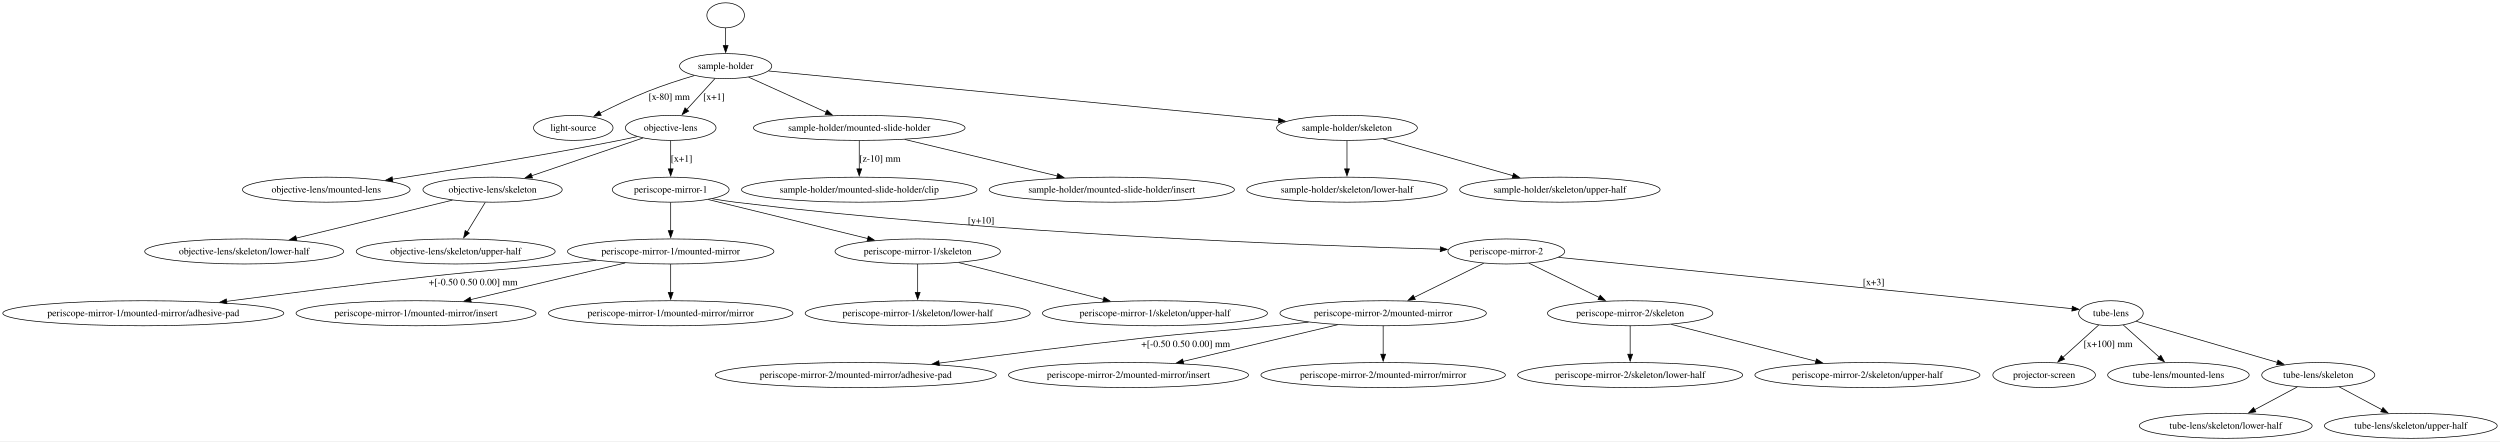
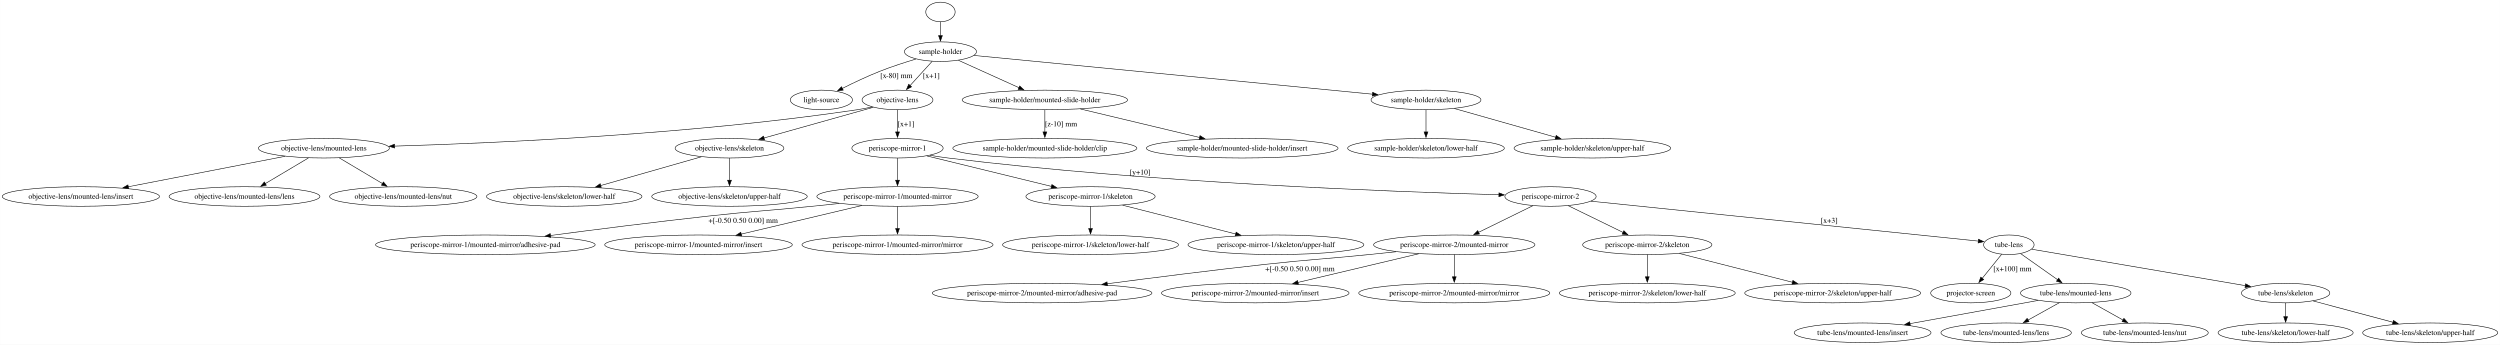
- <svg xmlns="http://www.w3.org/2000/svg" width="3593pt" height="634pt" viewBox="0.00 0.00 3593.16 634.00">
+ <svg xmlns="http://www.w3.org/2000/svg" width="4598pt" height="634pt" viewBox="0.00 0.00 4597.79 634.00">
  <g id="graph0" class="graph" transform="scale(1 1) rotate(0) translate(4 630)">
-     <polygon fill="white" stroke="none" points="-4,4 -4,-630 3589.16,-630 3589.16,4 -4,4" />
+     <polygon fill="white" stroke="none" points="-4,4 -4,-630 4593.79,-630 4593.79,4 -4,4" />
    <g id="node1" class="node">
-       <ellipse fill="none" stroke="black" cx="1038.96" cy="-608" rx="27" ry="18" />
+       <ellipse fill="none" stroke="black" cx="1725.59" cy="-608" rx="27" ry="18" />
+     </g>
+     <g id="node28" class="node">
+       <ellipse fill="none" stroke="black" cx="1725.59" cy="-535" rx="66.28" ry="18" />
+       <text text-anchor="middle" x="1725.59" y="-530.8" font-family="Times,serif" font-size="14.00">sample-holder</text>
+     </g>
+     <g id="edge1" class="edge">
+       <path fill="none" stroke="black" d="M1725.59,-589.81C1725.59,-582.23 1725.59,-573.1 1725.59,-564.54" />
+       <polygon fill="black" stroke="black" points="1729.09,-564.54 1725.59,-554.54 1722.09,-564.54 1729.09,-564.54" />
+     </g>
+     <g id="node2" class="node">
+       <ellipse fill="none" stroke="black" cx="1506.59" cy="-446.2" rx="57.16" ry="18" />
+       <text text-anchor="middle" x="1506.59" y="-442" font-family="Times,serif" font-size="14.00">light-source</text>
+     </g>
+     <g id="node3" class="node">
+       <ellipse fill="none" stroke="black" cx="1646.59" cy="-446.2" rx="65.2" ry="18" />
+       <text text-anchor="middle" x="1646.59" y="-442" font-family="Times,serif" font-size="14.00">objective-lens</text>
+     </g>
+     <g id="node4" class="node">
+       <ellipse fill="none" stroke="black" cx="591.59" cy="-357.4" rx="120.45" ry="18" />
+       <text text-anchor="middle" x="591.59" y="-353.2" font-family="Times,serif" font-size="14.00">objective-lens/mounted-lens</text>
+     </g>
+     <g id="edge2" class="edge">
+       <path fill="none" stroke="black" d="M1599.82,-433.31C1590.83,-431.35 1581.45,-429.53 1572.59,-428.2 1269.75,-382.92 909.79,-366.83 721.35,-361.25" />
+       <polygon fill="black" stroke="black" points="721.63,-357.75 711.53,-360.96 721.43,-364.75 721.63,-357.75" />
+     </g>
+     <g id="node8" class="node">
+       <ellipse fill="none" stroke="black" cx="1337.59" cy="-357.4" rx="100.07" ry="18" />
+       <text text-anchor="middle" x="1337.59" y="-353.2" font-family="Times,serif" font-size="14.00">objective-lens/skeleton</text>
+     </g>
+     <g id="edge3" class="edge">
+       <path fill="none" stroke="black" d="M1601.99,-432.67C1549.12,-417.82 1460.66,-392.97 1400.77,-376.15" />
+       <polygon fill="black" stroke="black" points="1401.96,-372.85 1391.39,-373.51 1400.07,-379.59 1401.96,-372.85" />
+     </g>
+     <g id="node11" class="node">
+       <ellipse fill="none" stroke="black" cx="1646.59" cy="-357.4" rx="83.97" ry="18" />
+       <text text-anchor="middle" x="1646.59" y="-353.2" font-family="Times,serif" font-size="14.00">periscope-mirror-1</text>
+     </g>
+     <g id="edge4" class="edge">
+       <path fill="none" stroke="black" d="M1646.59,-428.05C1646.59,-416.36 1646.59,-400.59 1646.59,-387.02" />
+       <polygon fill="black" stroke="black" points="1650.09,-387.32 1646.59,-377.32 1643.09,-387.32 1650.09,-387.32" />
+       <text text-anchor="middle" x="1662.2" y="-397.6" font-family="Times,serif" font-size="14.00">[x+1]</text>
+     </g>
+     <g id="node5" class="node">
+       <ellipse fill="none" stroke="black" cx="144.59" cy="-268.6" rx="144.59" ry="18" />
+       <text text-anchor="middle" x="144.59" y="-264.4" font-family="Times,serif" font-size="14.00">objective-lens/mounted-lens/insert</text>
+     </g>
+     <g id="edge5" class="edge">
+       <path fill="none" stroke="black" d="M520.27,-342.55C441.83,-327.32 315.78,-302.84 231.59,-286.5" />
+       <polygon fill="black" stroke="black" points="232.49,-283.1 222,-284.63 231.15,-289.97 232.49,-283.1" />
+     </g>
+     <g id="node6" class="node">
+       <ellipse fill="none" stroke="black" cx="445.59" cy="-268.6" rx="138.69" ry="18" />
+       <text text-anchor="middle" x="445.59" y="-264.4" font-family="Times,serif" font-size="14.00">objective-lens/mounted-lens/lens</text>
+     </g>
+     <g id="edge6" class="edge">
+       <path fill="none" stroke="black" d="M563.09,-339.46C540.48,-326.02 508.66,-307.1 483.83,-292.34" />
+       <polygon fill="black" stroke="black" points="485.7,-289.37 475.31,-287.27 482.12,-295.39 485.7,-289.37" />
+     </g>
+     <g id="node7" class="node">
+       <ellipse fill="none" stroke="black" cx="737.59" cy="-268.6" rx="135.47" ry="18" />
+       <text text-anchor="middle" x="737.59" y="-264.4" font-family="Times,serif" font-size="14.00">objective-lens/mounted-lens/nut</text>
+     </g>
+     <g id="edge7" class="edge">
+       <path fill="none" stroke="black" d="M620.08,-339.46C642.7,-326.02 674.52,-307.1 699.34,-292.34" />
+       <polygon fill="black" stroke="black" points="701.06,-295.39 707.86,-287.27 697.48,-289.37 701.06,-295.39" />
+     </g>
+     <g id="node9" class="node">
+       <ellipse fill="none" stroke="black" cx="1033.59" cy="-268.6" rx="142.97" ry="18" />
+       <text text-anchor="middle" x="1033.59" y="-264.4" font-family="Times,serif" font-size="14.00">objective-lens/skeleton/lower-half</text>
+     </g>
+     <g id="edge8" class="edge">
+       <path fill="none" stroke="black" d="M1285.67,-341.58C1234.56,-326.98 1156.27,-304.63 1100.51,-288.71" />
+       <polygon fill="black" stroke="black" points="1101.7,-285.41 1091.13,-286.03 1099.78,-292.14 1101.7,-285.41" />
+     </g>
+     <g id="node10" class="node">
+       <ellipse fill="none" stroke="black" cx="1337.59" cy="-268.6" rx="142.97" ry="18" />
+       <text text-anchor="middle" x="1337.59" y="-264.4" font-family="Times,serif" font-size="14.00">objective-lens/skeleton/upper-half</text>
+     </g>
+     <g id="edge9" class="edge">
+       <path fill="none" stroke="black" d="M1337.59,-339.25C1337.59,-327.56 1337.59,-311.79 1337.59,-298.22" />
+       <polygon fill="black" stroke="black" points="1341.09,-298.52 1337.59,-288.52 1334.09,-298.52 1341.09,-298.52" />
+     </g>
+     <g id="node12" class="node">
+       <ellipse fill="none" stroke="black" cx="1646.59" cy="-268.6" rx="148.33" ry="18" />
+       <text text-anchor="middle" x="1646.59" y="-264.4" font-family="Times,serif" font-size="14.00">periscope-mirror-1/mounted-mirror</text>
+     </g>
+     <g id="edge10" class="edge">
+       <path fill="none" stroke="black" d="M1646.59,-339.25C1646.59,-327.56 1646.59,-311.79 1646.59,-298.22" />
+       <polygon fill="black" stroke="black" points="1650.09,-298.52 1646.59,-288.52 1643.09,-298.52 1650.09,-298.52" />
+     </g>
+     <g id="node16" class="node">
+       <ellipse fill="none" stroke="black" cx="2001.59" cy="-268.6" rx="118.83" ry="18" />
+       <text text-anchor="middle" x="2001.59" y="-264.4" font-family="Times,serif" font-size="14.00">periscope-mirror-1/skeleton</text>
+     </g>
+     <g id="edge11" class="edge">
+       <path fill="none" stroke="black" d="M1700.5,-343.22C1761.78,-328.23 1862.07,-303.71 1929.89,-287.13" />
+       <polygon fill="black" stroke="black" points="1930.55,-290.57 1939.44,-284.8 1928.89,-283.77 1930.55,-290.57" />
+     </g>
+     <g id="node19" class="node">
+       <ellipse fill="none" stroke="black" cx="2847.59" cy="-268.6" rx="83.97" ry="18" />
+       <text text-anchor="middle" x="2847.59" y="-264.4" font-family="Times,serif" font-size="14.00">periscope-mirror-2</text>
+     </g>
+     <g id="edge12" class="edge">
+       <path fill="none" stroke="black" d="M1706.46,-344.38C1717.45,-342.48 1728.84,-340.72 1739.59,-339.4 2112.91,-293.68 2560.89,-277.11 2752.79,-271.81" />
+       <polygon fill="black" stroke="black" points="2752.82,-275.31 2762.72,-271.54 2752.63,-268.31 2752.82,-275.31" />
+       <text text-anchor="middle" x="2092.64" y="-308.8" font-family="Times,serif" font-size="14.00">[y+10]</text>
+     </g>
+     <g id="node13" class="node">
+       <ellipse fill="none" stroke="black" cx="888.59" cy="-179.8" rx="201.96" ry="18" />
+       <text text-anchor="middle" x="888.59" y="-175.6" font-family="Times,serif" font-size="14.00">periscope-mirror-1/mounted-mirror/adhesive-pad</text>
+     </g>
+     <g id="edge13" class="edge">
+       <path fill="none" stroke="black" d="M1539.35,-255.79C1522.7,-254.01 1505.68,-252.23 1489.59,-250.6 1404.91,-242.02 1383.53,-241.93 1298.93,-232.6 1200.94,-221.79 1090.03,-207.68 1008.25,-196.91" />
+       <polygon fill="black" stroke="black" points="1008.78,-193.45 998.4,-195.61 1007.86,-200.39 1008.78,-193.45" />
+       <text text-anchor="middle" x="1362.76" y="-220" font-family="Times,serif" font-size="14.00">+[-0.50 0.50 0.00] mm</text>
+     </g>
+     <g id="node14" class="node">
+       <ellipse fill="none" stroke="black" cx="1280.59" cy="-179.8" rx="172.47" ry="18" />
+       <text text-anchor="middle" x="1280.59" y="-175.6" font-family="Times,serif" font-size="14.00">periscope-mirror-1/mounted-mirror/insert</text>
+     </g>
+     <g id="edge14" class="edge">
+       <path fill="none" stroke="black" d="M1581.15,-252.08C1518.83,-237.3 1424.95,-215.04 1358.72,-199.33" />
+       <polygon fill="black" stroke="black" points="1359.94,-196.02 1349.4,-197.12 1358.33,-202.83 1359.94,-196.02" />
+     </g>
+     <g id="node15" class="node">
+       <ellipse fill="none" stroke="black" cx="1646.59" cy="-179.8" rx="175.69" ry="18" />
+       <text text-anchor="middle" x="1646.59" y="-175.6" font-family="Times,serif" font-size="14.00">periscope-mirror-1/mounted-mirror/mirror</text>
+     </g>
+     <g id="edge15" class="edge">
+       <path fill="none" stroke="black" d="M1646.59,-250.45C1646.59,-238.76 1646.59,-222.99 1646.59,-209.42" />
+       <polygon fill="black" stroke="black" points="1650.09,-209.72 1646.59,-199.72 1643.09,-209.72 1650.09,-209.72" />
+     </g>
+     <g id="node17" class="node">
+       <ellipse fill="none" stroke="black" cx="2001.59" cy="-179.8" rx="161.73" ry="18" />
+       <text text-anchor="middle" x="2001.59" y="-175.6" font-family="Times,serif" font-size="14.00">periscope-mirror-1/skeleton/lower-half</text>
+     </g>
+     <g id="edge16" class="edge">
+       <path fill="none" stroke="black" d="M2001.59,-250.45C2001.59,-238.76 2001.59,-222.99 2001.59,-209.42" />
+       <polygon fill="black" stroke="black" points="2005.09,-209.72 2001.59,-199.72 1998.09,-209.72 2005.09,-209.72" />
+     </g>
+     <g id="node18" class="node">
+       <ellipse fill="none" stroke="black" cx="2342.59" cy="-179.8" rx="161.73" ry="18" />
+       <text text-anchor="middle" x="2342.59" y="-175.6" font-family="Times,serif" font-size="14.00">periscope-mirror-1/skeleton/upper-half</text>
+     </g>
+     <g id="edge17" class="edge">
+       <path fill="none" stroke="black" d="M2060.6,-252.58C2118.32,-237.89 2206.41,-215.46 2268.75,-199.6" />
+       <polygon fill="black" stroke="black" points="2269.39,-203.04 2278.22,-197.19 2267.66,-196.26 2269.39,-203.04" />
+     </g>
+     <g id="node20" class="node">
+       <ellipse fill="none" stroke="black" cx="2670.59" cy="-179.8" rx="148.33" ry="18" />
+       <text text-anchor="middle" x="2670.59" y="-175.6" font-family="Times,serif" font-size="14.00">periscope-mirror-2/mounted-mirror</text>
+     </g>
+     <g id="edge18" class="edge">
+       <path fill="none" stroke="black" d="M2815.12,-251.68C2787.06,-237.92 2746.22,-217.89 2715.11,-202.63" />
+       <polygon fill="black" stroke="black" points="2716.84,-199.58 2706.32,-198.32 2713.76,-205.87 2716.84,-199.58" />
+     </g>
+     <g id="node24" class="node">
+       <ellipse fill="none" stroke="black" cx="3025.59" cy="-179.8" rx="118.83" ry="18" />
+       <text text-anchor="middle" x="3025.59" y="-175.6" font-family="Times,serif" font-size="14.00">periscope-mirror-2/skeleton</text>
+     </g>
+     <g id="edge19" class="edge">
+       <path fill="none" stroke="black" d="M2880.24,-251.68C2908.55,-237.87 2949.79,-217.76 2981.12,-202.49" />
+       <polygon fill="black" stroke="black" points="2982.51,-205.7 2989.97,-198.17 2979.44,-199.41 2982.51,-205.7" />
+     </g>
+     <g id="node35" class="node">
+       <ellipse fill="none" stroke="black" cx="3690.59" cy="-179.8" rx="46.43" ry="18" />
+       <text text-anchor="middle" x="3690.59" y="-175.6" font-family="Times,serif" font-size="14.00">tube-lens</text>
+     </g>
+     <g id="edge20" class="edge">
+       <path fill="none" stroke="black" d="M2922.03,-259.94C3088.33,-242.81 3486.96,-201.77 3634.46,-186.58" />
+       <polygon fill="black" stroke="black" points="3634.79,-190.06 3644.38,-185.56 3634.07,-183.1 3634.79,-190.06" />
+       <text text-anchor="middle" x="3360.2" y="-220" font-family="Times,serif" font-size="14.00">[x+3]</text>
+     </g>
+     <g id="node21" class="node">
+       <ellipse fill="none" stroke="black" cx="1912.59" cy="-91" rx="201.96" ry="18" />
+       <text text-anchor="middle" x="1912.59" y="-86.8" font-family="Times,serif" font-size="14.00">periscope-mirror-2/mounted-mirror/adhesive-pad</text>
+     </g>
+     <g id="edge21" class="edge">
+       <path fill="none" stroke="black" d="M2563.35,-166.99C2546.7,-165.21 2529.68,-163.43 2513.59,-161.8 2428.91,-153.22 2407.53,-153.13 2322.93,-143.8 2224.94,-132.99 2114.03,-118.88 2032.25,-108.11" />
+       <polygon fill="black" stroke="black" points="2032.78,-104.65 2022.4,-106.81 2031.86,-111.59 2032.78,-104.65" />
+       <text text-anchor="middle" x="2386.76" y="-131.2" font-family="Times,serif" font-size="14.00">+[-0.50 0.50 0.00] mm</text>
+     </g>
+     <g id="node22" class="node">
+       <ellipse fill="none" stroke="black" cx="2304.59" cy="-91" rx="172.47" ry="18" />
+       <text text-anchor="middle" x="2304.59" y="-86.8" font-family="Times,serif" font-size="14.00">periscope-mirror-2/mounted-mirror/insert</text>
+     </g>
+     <g id="edge22" class="edge">
+       <path fill="none" stroke="black" d="M2605.15,-163.28C2542.83,-148.5 2448.95,-126.24 2382.72,-110.53" />
+       <polygon fill="black" stroke="black" points="2383.94,-107.22 2373.4,-108.32 2382.33,-114.03 2383.94,-107.22" />
+     </g>
+     <g id="node23" class="node">
+       <ellipse fill="none" stroke="black" cx="2670.59" cy="-91" rx="175.69" ry="18" />
+       <text text-anchor="middle" x="2670.59" y="-86.8" font-family="Times,serif" font-size="14.00">periscope-mirror-2/mounted-mirror/mirror</text>
+     </g>
+     <g id="edge23" class="edge">
+       <path fill="none" stroke="black" d="M2670.59,-161.65C2670.59,-149.96 2670.59,-134.19 2670.59,-120.62" />
+       <polygon fill="black" stroke="black" points="2674.09,-120.92 2670.59,-110.92 2667.09,-120.92 2674.09,-120.92" />
    </g>
    <g id="node25" class="node">
-       <ellipse fill="none" stroke="black" cx="1038.96" cy="-535" rx="66.28" ry="18" />
-       <text text-anchor="middle" x="1038.96" y="-530.8" font-family="Times,serif" font-size="14.00">sample-holder</text>
-     </g>
-     <g id="edge1" class="edge">
-       <path fill="none" stroke="black" d="M1038.96,-589.81C1038.96,-582.23 1038.96,-573.1 1038.96,-564.54" />
-       <polygon fill="black" stroke="black" points="1042.46,-564.54 1038.96,-554.54 1035.46,-564.54 1042.46,-564.54" />
-     </g>
-     <g id="node2" class="node">
-       <ellipse fill="none" stroke="black" cx="819.96" cy="-446.2" rx="57.16" ry="18" />
-       <text text-anchor="middle" x="819.96" y="-442" font-family="Times,serif" font-size="14.00">light-source</text>
-     </g>
-     <g id="node3" class="node">
-       <ellipse fill="none" stroke="black" cx="959.96" cy="-446.2" rx="65.2" ry="18" />
-       <text text-anchor="middle" x="959.96" y="-442" font-family="Times,serif" font-size="14.00">objective-lens</text>
-     </g>
-     <g id="node4" class="node">
-       <ellipse fill="none" stroke="black" cx="464.96" cy="-357.4" rx="120.45" ry="18" />
-       <text text-anchor="middle" x="464.96" y="-353.2" font-family="Times,serif" font-size="14.00">objective-lens/mounted-lens</text>
-     </g>
-     <g id="edge2" class="edge">
-       <path fill="none" stroke="black" d="M911.89,-433.7C903.27,-431.77 894.36,-429.86 885.96,-428.2 774.49,-406.18 645.48,-385.49 559.96,-372.44" />
-       <polygon fill="black" stroke="black" points="560.62,-369 550.2,-370.96 559.56,-375.92 560.62,-369" />
-     </g>
-     <g id="node5" class="node">
-       <ellipse fill="none" stroke="black" cx="703.96" cy="-357.4" rx="100.07" ry="18" />
-       <text text-anchor="middle" x="703.96" y="-353.2" font-family="Times,serif" font-size="14.00">objective-lens/skeleton</text>
-     </g>
-     <g id="edge3" class="edge">
-       <path fill="none" stroke="black" d="M919.96,-431.64C876.95,-417.05 808.24,-393.76 759.89,-377.36" />
-       <polygon fill="black" stroke="black" points="761.31,-374.15 750.72,-374.25 759.06,-380.78 761.31,-374.15" />
-     </g>
-     <g id="node8" class="node">
-       <ellipse fill="none" stroke="black" cx="959.96" cy="-357.4" rx="83.97" ry="18" />
-       <text text-anchor="middle" x="959.96" y="-353.2" font-family="Times,serif" font-size="14.00">periscope-mirror-1</text>
-     </g>
-     <g id="edge4" class="edge">
-       <path fill="none" stroke="black" d="M959.96,-428.05C959.96,-416.36 959.96,-400.59 959.96,-387.02" />
-       <polygon fill="black" stroke="black" points="963.46,-387.32 959.96,-377.32 956.46,-387.32 963.46,-387.32" />
-       <text text-anchor="middle" x="975.57" y="-397.6" font-family="Times,serif" font-size="14.00">[x+1]</text>
-     </g>
-     <g id="node6" class="node">
-       <ellipse fill="none" stroke="black" cx="346.96" cy="-268.6" rx="142.97" ry="18" />
-       <text text-anchor="middle" x="346.96" y="-264.4" font-family="Times,serif" font-size="14.00">objective-lens/skeleton/lower-half</text>
-     </g>
-     <g id="edge5" class="edge">
-       <path fill="none" stroke="black" d="M646.2,-342.36C585.08,-327.5 488.38,-303.99 421.53,-287.73" />
-       <polygon fill="black" stroke="black" points="422.67,-284.41 412.13,-285.44 421.02,-291.21 422.67,-284.41" />
-     </g>
-     <g id="node7" class="node">
-       <ellipse fill="none" stroke="black" cx="650.96" cy="-268.6" rx="142.97" ry="18" />
-       <text text-anchor="middle" x="650.96" y="-264.4" font-family="Times,serif" font-size="14.00">objective-lens/skeleton/upper-half</text>
-     </g>
-     <g id="edge6" class="edge">
-       <path fill="none" stroke="black" d="M693.49,-339.25C686.06,-327.09 675.94,-310.51 667.44,-296.58" />
-       <polygon fill="black" stroke="black" points="670.58,-295.01 662.38,-288.3 664.6,-298.66 670.58,-295.01" />
-     </g>
-     <g id="node9" class="node">
-       <ellipse fill="none" stroke="black" cx="959.96" cy="-268.6" rx="148.33" ry="18" />
-       <text text-anchor="middle" x="959.96" y="-264.4" font-family="Times,serif" font-size="14.00">periscope-mirror-1/mounted-mirror</text>
-     </g>
-     <g id="edge7" class="edge">
-       <path fill="none" stroke="black" d="M959.96,-339.25C959.96,-327.56 959.96,-311.79 959.96,-298.22" />
-       <polygon fill="black" stroke="black" points="963.46,-298.52 959.96,-288.52 956.46,-298.52 963.46,-298.52" />
-     </g>
-     <g id="node13" class="node">
-       <ellipse fill="none" stroke="black" cx="1314.96" cy="-268.6" rx="118.83" ry="18" />
-       <text text-anchor="middle" x="1314.96" y="-264.4" font-family="Times,serif" font-size="14.00">periscope-mirror-1/skeleton</text>
-     </g>
-     <g id="edge8" class="edge">
-       <path fill="none" stroke="black" d="M1013.88,-343.22C1075.15,-328.23 1175.44,-303.71 1243.26,-287.13" />
-       <polygon fill="black" stroke="black" points="1243.92,-290.57 1252.81,-284.8 1242.26,-283.77 1243.92,-290.57" />
-     </g>
-     <g id="node16" class="node">
-       <ellipse fill="none" stroke="black" cx="2160.96" cy="-268.6" rx="83.97" ry="18" />
-       <text text-anchor="middle" x="2160.96" y="-264.4" font-family="Times,serif" font-size="14.00">periscope-mirror-2</text>
-     </g>
-     <g id="edge9" class="edge">
-       <path fill="none" stroke="black" d="M1019.83,-344.38C1030.82,-342.48 1042.21,-340.72 1052.96,-339.4 1426.29,-293.68 1874.26,-277.11 2066.16,-271.81" />
-       <polygon fill="black" stroke="black" points="2066.19,-275.31 2076.09,-271.54 2066,-268.31 2066.19,-275.31" />
-       <text text-anchor="middle" x="1406.02" y="-308.8" font-family="Times,serif" font-size="14.00">[y+10]</text>
-     </g>
-     <g id="node10" class="node">
-       <ellipse fill="none" stroke="black" cx="201.96" cy="-179.8" rx="201.96" ry="18" />
-       <text text-anchor="middle" x="201.96" y="-175.6" font-family="Times,serif" font-size="14.00">periscope-mirror-1/mounted-mirror/adhesive-pad</text>
-     </g>
-     <g id="edge10" class="edge">
-       <path fill="none" stroke="black" d="M852.72,-255.79C836.07,-254.01 819.05,-252.23 802.96,-250.6 718.28,-242.02 696.9,-241.93 612.3,-232.6 514.31,-221.79 403.4,-207.68 321.62,-196.91" />
-       <polygon fill="black" stroke="black" points="322.15,-193.45 311.78,-195.61 321.23,-200.39 322.15,-193.45" />
-       <text text-anchor="middle" x="676.13" y="-220" font-family="Times,serif" font-size="14.00">+[-0.50 0.50 0.00] mm</text>
-     </g>
-     <g id="node11" class="node">
-       <ellipse fill="none" stroke="black" cx="593.96" cy="-179.8" rx="172.47" ry="18" />
-       <text text-anchor="middle" x="593.96" y="-175.6" font-family="Times,serif" font-size="14.00">periscope-mirror-1/mounted-mirror/insert</text>
-     </g>
-     <g id="edge11" class="edge">
-       <path fill="none" stroke="black" d="M894.53,-252.08C832.2,-237.3 738.32,-215.04 672.1,-199.33" />
-       <polygon fill="black" stroke="black" points="673.31,-196.02 662.78,-197.12 671.7,-202.83 673.31,-196.02" />
-     </g>
-     <g id="node12" class="node">
-       <ellipse fill="none" stroke="black" cx="959.96" cy="-179.8" rx="175.69" ry="18" />
-       <text text-anchor="middle" x="959.96" y="-175.6" font-family="Times,serif" font-size="14.00">periscope-mirror-1/mounted-mirror/mirror</text>
-     </g>
-     <g id="edge12" class="edge">
-       <path fill="none" stroke="black" d="M959.96,-250.45C959.96,-238.76 959.96,-222.99 959.96,-209.42" />
-       <polygon fill="black" stroke="black" points="963.46,-209.72 959.96,-199.72 956.46,-209.72 963.46,-209.72" />
-     </g>
-     <g id="node14" class="node">
-       <ellipse fill="none" stroke="black" cx="1314.96" cy="-179.8" rx="161.73" ry="18" />
-       <text text-anchor="middle" x="1314.96" y="-175.6" font-family="Times,serif" font-size="14.00">periscope-mirror-1/skeleton/lower-half</text>
-     </g>
-     <g id="edge13" class="edge">
-       <path fill="none" stroke="black" d="M1314.96,-250.45C1314.96,-238.76 1314.96,-222.99 1314.96,-209.42" />
-       <polygon fill="black" stroke="black" points="1318.46,-209.72 1314.96,-199.72 1311.46,-209.72 1318.46,-209.72" />
-     </g>
-     <g id="node15" class="node">
-       <ellipse fill="none" stroke="black" cx="1655.96" cy="-179.8" rx="161.73" ry="18" />
-       <text text-anchor="middle" x="1655.96" y="-175.6" font-family="Times,serif" font-size="14.00">periscope-mirror-1/skeleton/upper-half</text>
-     </g>
-     <g id="edge14" class="edge">
-       <path fill="none" stroke="black" d="M1373.97,-252.58C1431.69,-237.89 1519.78,-215.46 1582.12,-199.6" />
-       <polygon fill="black" stroke="black" points="1582.76,-203.04 1591.59,-197.19 1581.03,-196.26 1582.76,-203.04" />
-     </g>
-     <g id="node17" class="node">
-       <ellipse fill="none" stroke="black" cx="1983.96" cy="-179.8" rx="148.33" ry="18" />
-       <text text-anchor="middle" x="1983.96" y="-175.6" font-family="Times,serif" font-size="14.00">periscope-mirror-2/mounted-mirror</text>
-     </g>
-     <g id="edge15" class="edge">
-       <path fill="none" stroke="black" d="M2128.49,-251.68C2100.43,-237.92 2059.59,-217.89 2028.48,-202.63" />
-       <polygon fill="black" stroke="black" points="2030.21,-199.58 2019.69,-198.32 2027.13,-205.87 2030.21,-199.58" />
-     </g>
-     <g id="node21" class="node">
-       <ellipse fill="none" stroke="black" cx="2338.96" cy="-179.8" rx="118.83" ry="18" />
-       <text text-anchor="middle" x="2338.96" y="-175.6" font-family="Times,serif" font-size="14.00">periscope-mirror-2/skeleton</text>
-     </g>
-     <g id="edge16" class="edge">
-       <path fill="none" stroke="black" d="M2193.61,-251.68C2221.92,-237.87 2263.16,-217.76 2294.49,-202.49" />
-       <polygon fill="black" stroke="black" points="2295.88,-205.7 2303.34,-198.17 2292.82,-199.41 2295.88,-205.7" />
+       <ellipse fill="none" stroke="black" cx="3025.59" cy="-91" rx="161.73" ry="18" />
+       <text text-anchor="middle" x="3025.59" y="-86.8" font-family="Times,serif" font-size="14.00">periscope-mirror-2/skeleton/lower-half</text>
+     </g>
+     <g id="edge24" class="edge">
+       <path fill="none" stroke="black" d="M3025.59,-161.65C3025.59,-149.96 3025.59,-134.19 3025.59,-120.62" />
+       <polygon fill="black" stroke="black" points="3029.09,-120.92 3025.59,-110.92 3022.09,-120.92 3029.09,-120.92" />
+     </g>
+     <g id="node26" class="node">
+       <ellipse fill="none" stroke="black" cx="3366.59" cy="-91" rx="161.73" ry="18" />
+       <text text-anchor="middle" x="3366.59" y="-86.8" font-family="Times,serif" font-size="14.00">periscope-mirror-2/skeleton/upper-half</text>
+     </g>
+     <g id="edge25" class="edge">
+       <path fill="none" stroke="black" d="M3084.6,-163.78C3142.32,-149.09 3230.41,-126.66 3292.75,-110.8" />
+       <polygon fill="black" stroke="black" points="3293.39,-114.24 3302.22,-108.39 3291.66,-107.46 3293.39,-114.24" />
+     </g>
+     <g id="node27" class="node">
+       <ellipse fill="none" stroke="black" cx="3620.59" cy="-91" rx="73.77" ry="18" />
+       <text text-anchor="middle" x="3620.59" y="-86.8" font-family="Times,serif" font-size="14.00">projector-screen</text>
+     </g>
+     <g id="edge26" class="edge">
+       <path fill="none" stroke="black" d="M1680.41,-521.39C1659.99,-515.29 1635.7,-507.45 1614.32,-499 1590.82,-489.71 1565.3,-477.54 1545,-467.33" />
+       <polygon fill="black" stroke="black" points="1546.75,-464.29 1536.25,-462.88 1543.58,-470.53 1546.75,-464.29" />
+       <text text-anchor="middle" x="1644.46" y="-486.4" font-family="Times,serif" font-size="14.00">[x-80] mm</text>
+     </g>
+     <g id="edge27" class="edge">
+       <path fill="none" stroke="black" d="M1710.36,-517.26C1698.85,-504.62 1682.85,-487.04 1669.75,-472.65" />
+       <polygon fill="black" stroke="black" points="1672.38,-470.34 1663.06,-465.3 1667.2,-475.05 1672.38,-470.34" />
+       <text text-anchor="middle" x="1708.77" y="-486.4" font-family="Times,serif" font-size="14.00">[x+1]</text>
+     </g>
+     <g id="node29" class="node">
+       <ellipse fill="none" stroke="black" cx="1917.59" cy="-446.2" rx="152.09" ry="18" />
+       <text text-anchor="middle" x="1917.59" y="-442" font-family="Times,serif" font-size="14.00">sample-holder/mounted-slide-holder</text>
+     </g>
+     <g id="edge28" class="edge">
+       <path fill="none" stroke="black" d="M1758.59,-519.08C1789.3,-505.2 1835.4,-484.36 1870.06,-468.69" />
+       <polygon fill="black" stroke="black" points="1871.37,-471.93 1879.04,-464.63 1868.49,-465.56 1871.37,-471.93" />
    </g>
    <g id="node32" class="node">
-       <ellipse fill="none" stroke="black" cx="3029.96" cy="-179.8" rx="46.43" ry="18" />
-       <text text-anchor="middle" x="3029.96" y="-175.6" font-family="Times,serif" font-size="14.00">tube-lens</text>
-     </g>
-     <g id="edge17" class="edge">
-       <path fill="none" stroke="black" d="M2235.8,-260.12C2406.93,-243.03 2823.63,-201.41 2974.38,-186.35" />
-       <polygon fill="black" stroke="black" points="2974.5,-189.86 2984.1,-185.38 2973.8,-182.89 2974.5,-189.86" />
-       <text text-anchor="middle" x="2688.9" y="-220" font-family="Times,serif" font-size="14.00">[x+3]</text>
-     </g>
-     <g id="node18" class="node">
-       <ellipse fill="none" stroke="black" cx="1225.96" cy="-91" rx="201.96" ry="18" />
-       <text text-anchor="middle" x="1225.96" y="-86.8" font-family="Times,serif" font-size="14.00">periscope-mirror-2/mounted-mirror/adhesive-pad</text>
-     </g>
-     <g id="edge18" class="edge">
-       <path fill="none" stroke="black" d="M1876.72,-166.99C1860.07,-165.21 1843.05,-163.43 1826.96,-161.8 1742.28,-153.22 1720.9,-153.13 1636.3,-143.8 1538.31,-132.99 1427.4,-118.88 1345.62,-108.11" />
-       <polygon fill="black" stroke="black" points="1346.15,-104.65 1335.78,-106.81 1345.23,-111.59 1346.15,-104.65" />
-       <text text-anchor="middle" x="1700.13" y="-131.2" font-family="Times,serif" font-size="14.00">+[-0.50 0.50 0.00] mm</text>
-     </g>
-     <g id="node19" class="node">
-       <ellipse fill="none" stroke="black" cx="1617.96" cy="-91" rx="172.47" ry="18" />
-       <text text-anchor="middle" x="1617.96" y="-86.8" font-family="Times,serif" font-size="14.00">periscope-mirror-2/mounted-mirror/insert</text>
-     </g>
-     <g id="edge19" class="edge">
-       <path fill="none" stroke="black" d="M1918.53,-163.28C1856.2,-148.5 1762.32,-126.24 1696.1,-110.53" />
-       <polygon fill="black" stroke="black" points="1697.31,-107.22 1686.78,-108.32 1695.7,-114.03 1697.31,-107.22" />
-     </g>
-     <g id="node20" class="node">
-       <ellipse fill="none" stroke="black" cx="1983.96" cy="-91" rx="175.69" ry="18" />
-       <text text-anchor="middle" x="1983.96" y="-86.8" font-family="Times,serif" font-size="14.00">periscope-mirror-2/mounted-mirror/mirror</text>
-     </g>
-     <g id="edge20" class="edge">
-       <path fill="none" stroke="black" d="M1983.96,-161.65C1983.96,-149.96 1983.96,-134.19 1983.96,-120.62" />
-       <polygon fill="black" stroke="black" points="1987.46,-120.92 1983.96,-110.92 1980.46,-120.92 1987.46,-120.92" />
-     </g>
-     <g id="node22" class="node">
-       <ellipse fill="none" stroke="black" cx="2338.96" cy="-91" rx="161.73" ry="18" />
-       <text text-anchor="middle" x="2338.96" y="-86.8" font-family="Times,serif" font-size="14.00">periscope-mirror-2/skeleton/lower-half</text>
-     </g>
-     <g id="edge21" class="edge">
-       <path fill="none" stroke="black" d="M2338.96,-161.65C2338.96,-149.96 2338.96,-134.19 2338.96,-120.62" />
-       <polygon fill="black" stroke="black" points="2342.46,-120.92 2338.96,-110.92 2335.46,-120.92 2342.46,-120.92" />
-     </g>
-     <g id="node23" class="node">
-       <ellipse fill="none" stroke="black" cx="2679.96" cy="-91" rx="161.73" ry="18" />
-       <text text-anchor="middle" x="2679.96" y="-86.8" font-family="Times,serif" font-size="14.00">periscope-mirror-2/skeleton/upper-half</text>
-     </g>
-     <g id="edge22" class="edge">
-       <path fill="none" stroke="black" d="M2397.97,-163.78C2455.69,-149.09 2543.78,-126.66 2606.12,-110.8" />
-       <polygon fill="black" stroke="black" points="2606.76,-114.24 2615.59,-108.39 2605.03,-107.46 2606.76,-114.24" />
-     </g>
-     <g id="node24" class="node">
-       <ellipse fill="none" stroke="black" cx="2933.96" cy="-91" rx="73.77" ry="18" />
-       <text text-anchor="middle" x="2933.96" y="-86.8" font-family="Times,serif" font-size="14.00">projector-screen</text>
-     </g>
-     <g id="edge23" class="edge">
-       <path fill="none" stroke="black" d="M993.78,-521.39C973.36,-515.29 949.07,-507.45 927.69,-499 904.19,-489.71 878.67,-477.54 858.37,-467.33" />
-       <polygon fill="black" stroke="black" points="860.12,-464.29 849.62,-462.88 856.95,-470.53 860.12,-464.29" />
-       <text text-anchor="middle" x="957.83" y="-486.4" font-family="Times,serif" font-size="14.00">[x-80] mm</text>
-     </g>
-     <g id="edge24" class="edge">
-       <path fill="none" stroke="black" d="M1023.73,-517.26C1012.22,-504.62 996.22,-487.04 983.12,-472.65" />
-       <polygon fill="black" stroke="black" points="985.75,-470.34 976.43,-465.3 980.58,-475.05 985.75,-470.34" />
-       <text text-anchor="middle" x="1022.14" y="-486.4" font-family="Times,serif" font-size="14.00">[x+1]</text>
-     </g>
-     <g id="node26" class="node">
-       <ellipse fill="none" stroke="black" cx="1230.96" cy="-446.2" rx="152.09" ry="18" />
-       <text text-anchor="middle" x="1230.96" y="-442" font-family="Times,serif" font-size="14.00">sample-holder/mounted-slide-holder</text>
-     </g>
-     <g id="edge25" class="edge">
-       <path fill="none" stroke="black" d="M1071.97,-519.08C1102.67,-505.2 1148.77,-484.36 1183.43,-468.69" />
-       <polygon fill="black" stroke="black" points="1184.74,-471.93 1192.41,-464.63 1181.86,-465.56 1184.74,-471.93" />
-     </g>
-     <g id="node29" class="node">
-       <ellipse fill="none" stroke="black" cx="1931.96" cy="-446.2" rx="101.14" ry="18" />
-       <text text-anchor="middle" x="1931.96" y="-442" font-family="Times,serif" font-size="14.00">sample-holder/skeleton</text>
-     </g>
-     <g id="edge26" class="edge">
-       <path fill="none" stroke="black" d="M1100.69,-528C1253.15,-513.18 1648.5,-474.75 1833.63,-456.76" />
-       <polygon fill="black" stroke="black" points="1833.86,-460.25 1843.47,-455.8 1833.18,-453.28 1833.86,-460.25" />
-     </g>
-     <g id="node27" class="node">
-       <ellipse fill="none" stroke="black" cx="1230.96" cy="-357.4" rx="169.26" ry="18" />
-       <text text-anchor="middle" x="1230.96" y="-353.2" font-family="Times,serif" font-size="14.00">sample-holder/mounted-slide-holder/clip</text>
-     </g>
-     <g id="edge27" class="edge">
-       <path fill="none" stroke="black" d="M1230.96,-428.05C1230.96,-416.36 1230.96,-400.59 1230.96,-387.02" />
-       <polygon fill="black" stroke="black" points="1234.46,-387.32 1230.96,-377.32 1227.46,-387.32 1234.46,-387.32" />
-       <text text-anchor="middle" x="1260.7" y="-397.6" font-family="Times,serif" font-size="14.00">[z-10] mm</text>
-     </g>
-     <g id="node28" class="node">
-       <ellipse fill="none" stroke="black" cx="1593.96" cy="-357.4" rx="176.23" ry="18" />
-       <text text-anchor="middle" x="1593.96" y="-353.2" font-family="Times,serif" font-size="14.00">sample-holder/mounted-slide-holder/insert</text>
-     </g>
-     <g id="edge28" class="edge">
-       <path fill="none" stroke="black" d="M1296.28,-429.58C1357.83,-414.86 1450.14,-392.79 1515.62,-377.13" />
-       <polygon fill="black" stroke="black" points="1516.33,-380.56 1525.24,-374.83 1514.7,-373.75 1516.33,-380.56" />
+       <ellipse fill="none" stroke="black" cx="2618.59" cy="-446.2" rx="101.14" ry="18" />
+       <text text-anchor="middle" x="2618.59" y="-442" font-family="Times,serif" font-size="14.00">sample-holder/skeleton</text>
+     </g>
+     <g id="edge29" class="edge">
+       <path fill="none" stroke="black" d="M1787.32,-528C1939.78,-513.18 2335.13,-474.75 2520.26,-456.76" />
+       <polygon fill="black" stroke="black" points="2520.49,-460.25 2530.1,-455.8 2519.81,-453.28 2520.49,-460.25" />
    </g>
    <g id="node30" class="node">
-       <ellipse fill="none" stroke="black" cx="1931.96" cy="-357.4" rx="144.04" ry="18" />
-       <text text-anchor="middle" x="1931.96" y="-353.2" font-family="Times,serif" font-size="14.00">sample-holder/skeleton/lower-half</text>
-     </g>
-     <g id="edge29" class="edge">
-       <path fill="none" stroke="black" d="M1931.96,-428.05C1931.96,-416.36 1931.96,-400.59 1931.96,-387.02" />
-       <polygon fill="black" stroke="black" points="1935.46,-387.32 1931.96,-377.32 1928.46,-387.32 1935.46,-387.32" />
+       <ellipse fill="none" stroke="black" cx="1917.59" cy="-357.4" rx="169.26" ry="18" />
+       <text text-anchor="middle" x="1917.59" y="-353.2" font-family="Times,serif" font-size="14.00">sample-holder/mounted-slide-holder/clip</text>
+     </g>
+     <g id="edge30" class="edge">
+       <path fill="none" stroke="black" d="M1917.59,-428.05C1917.59,-416.36 1917.59,-400.59 1917.59,-387.02" />
+       <polygon fill="black" stroke="black" points="1921.09,-387.32 1917.59,-377.32 1914.09,-387.32 1921.09,-387.32" />
+       <text text-anchor="middle" x="1947.33" y="-397.6" font-family="Times,serif" font-size="14.00">[z-10] mm</text>
    </g>
    <g id="node31" class="node">
-       <ellipse fill="none" stroke="black" cx="2237.96" cy="-357.4" rx="144.04" ry="18" />
-       <text text-anchor="middle" x="2237.96" y="-353.2" font-family="Times,serif" font-size="14.00">sample-holder/skeleton/upper-half</text>
-     </g>
-     <g id="edge30" class="edge">
-       <path fill="none" stroke="black" d="M1984.21,-430.38C2035.66,-415.78 2114.47,-393.43 2170.6,-377.51" />
-       <polygon fill="black" stroke="black" points="2171.39,-380.92 2180.05,-374.83 2169.48,-374.19 2171.39,-380.92" />
+       <ellipse fill="none" stroke="black" cx="2280.59" cy="-357.4" rx="176.23" ry="18" />
+       <text text-anchor="middle" x="2280.59" y="-353.2" font-family="Times,serif" font-size="14.00">sample-holder/mounted-slide-holder/insert</text>
    </g>
    <g id="edge31" class="edge">
-       <path fill="none" stroke="black" d="M3012.35,-162.88C2997.88,-149.79 2977.14,-131.04 2960.63,-116.11" />
-       <polygon fill="black" stroke="black" points="2963.32,-113.83 2953.56,-109.72 2958.63,-119.02 2963.32,-113.83" />
-       <text text-anchor="middle" x="3025.81" y="-131.2" font-family="Times,serif" font-size="14.00">[x+100] mm</text>
+       <path fill="none" stroke="black" d="M1982.9,-429.58C2044.46,-414.86 2136.77,-392.79 2202.25,-377.13" />
+       <polygon fill="black" stroke="black" points="2202.95,-380.56 2211.87,-374.83 2201.33,-373.75 2202.95,-380.56" />
    </g>
    <g id="node33" class="node">
-       <ellipse fill="none" stroke="black" cx="3126.96" cy="-91" rx="101.68" ry="18" />
-       <text text-anchor="middle" x="3126.96" y="-86.8" font-family="Times,serif" font-size="14.00">tube-lens/mounted-lens</text>
+       <ellipse fill="none" stroke="black" cx="2618.59" cy="-357.4" rx="144.04" ry="18" />
+       <text text-anchor="middle" x="2618.59" y="-353.2" font-family="Times,serif" font-size="14.00">sample-holder/skeleton/lower-half</text>
    </g>
    <g id="edge32" class="edge">
-       <path fill="none" stroke="black" d="M3047.75,-162.88C3062.28,-149.88 3083.06,-131.28 3099.69,-116.4" />
-       <polygon fill="black" stroke="black" points="3101.71,-119.29 3106.83,-110.02 3097.04,-114.08 3101.71,-119.29" />
+       <path fill="none" stroke="black" d="M2618.59,-428.05C2618.59,-416.36 2618.59,-400.59 2618.59,-387.02" />
+       <polygon fill="black" stroke="black" points="2622.09,-387.32 2618.59,-377.32 2615.09,-387.32 2622.09,-387.32" />
    </g>
    <g id="node34" class="node">
-       <ellipse fill="none" stroke="black" cx="3327.96" cy="-91" rx="81.3" ry="18" />
-       <text text-anchor="middle" x="3327.96" y="-86.8" font-family="Times,serif" font-size="14.00">tube-lens/skeleton</text>
+       <ellipse fill="none" stroke="black" cx="2924.59" cy="-357.4" rx="144.04" ry="18" />
+       <text text-anchor="middle" x="2924.59" y="-353.2" font-family="Times,serif" font-size="14.00">sample-holder/skeleton/upper-half</text>
    </g>
    <g id="edge33" class="edge">
-       <path fill="none" stroke="black" d="M3066.2,-168.24C3116.73,-153.53 3208.91,-126.68 3269.29,-109.09" />
-       <polygon fill="black" stroke="black" points="3270.1,-112.5 3278.73,-106.34 3268.15,-105.78 3270.1,-112.5" />
-     </g>
-     <g id="node35" class="node">
-       <ellipse fill="none" stroke="black" cx="3194.96" cy="-18" rx="124.2" ry="18" />
-       <text text-anchor="middle" x="3194.96" y="-13.8" font-family="Times,serif" font-size="14.00">tube-lens/skeleton/lower-half</text>
+       <path fill="none" stroke="black" d="M2670.84,-430.38C2722.29,-415.78 2801.1,-393.43 2857.23,-377.51" />
+       <polygon fill="black" stroke="black" points="2858.02,-380.92 2866.68,-374.83 2856.11,-374.19 2858.02,-380.92" />
    </g>
    <g id="edge34" class="edge">
-       <path fill="none" stroke="black" d="M3297.78,-73.89C3279.64,-64.2 3256.29,-51.74 3236.43,-41.14" />
-       <polygon fill="black" stroke="black" points="3238.21,-38.12 3227.74,-36.5 3234.92,-44.3 3238.21,-38.12" />
+       <path fill="none" stroke="black" d="M3677.42,-162.47C3667.35,-149.99 3653.26,-132.52 3641.63,-118.1" />
+       <polygon fill="black" stroke="black" points="3644.37,-115.91 3635.36,-110.32 3638.92,-120.3 3644.37,-115.91" />
+       <text text-anchor="middle" x="3697.11" y="-131.2" font-family="Times,serif" font-size="14.00">[x+100] mm</text>
    </g>
    <g id="node36" class="node">
-       <ellipse fill="none" stroke="black" cx="3460.96" cy="-18" rx="124.2" ry="18" />
-       <text text-anchor="middle" x="3460.96" y="-13.8" font-family="Times,serif" font-size="14.00">tube-lens/skeleton/upper-half</text>
+       <ellipse fill="none" stroke="black" cx="3813.59" cy="-91" rx="101.68" ry="18" />
+       <text text-anchor="middle" x="3813.59" y="-86.8" font-family="Times,serif" font-size="14.00">tube-lens/mounted-lens</text>
    </g>
    <g id="edge35" class="edge">
-       <path fill="none" stroke="black" d="M3358.14,-73.89C3376.28,-64.2 3399.63,-51.74 3419.49,-41.14" />
-       <polygon fill="black" stroke="black" points="3421,-44.3 3428.18,-36.5 3417.71,-38.12 3421,-44.3" />
+       <path fill="none" stroke="black" d="M3712.29,-163.48C3731.16,-150.17 3758.78,-130.68 3780.41,-115.41" />
+       <polygon fill="black" stroke="black" points="3782.19,-118.44 3788.34,-109.82 3778.15,-112.72 3782.19,-118.44" />
+     </g>
+     <g id="node40" class="node">
+       <ellipse fill="none" stroke="black" cx="4199.59" cy="-91" rx="81.3" ry="18" />
+       <text text-anchor="middle" x="4199.59" y="-86.8" font-family="Times,serif" font-size="14.00">tube-lens/skeleton</text>
+     </g>
+     <g id="edge36" class="edge">
+       <path fill="none" stroke="black" d="M3732.67,-171.62C3819.06,-156.89 4017.33,-123.08 4125.64,-104.61" />
+       <polygon fill="black" stroke="black" points="4126.03,-108.09 4135.3,-102.96 4124.86,-101.19 4126.03,-108.09" />
+     </g>
+     <g id="node37" class="node">
+       <ellipse fill="none" stroke="black" cx="3421.59" cy="-18" rx="125.82" ry="18" />
+       <text text-anchor="middle" x="3421.59" y="-13.8" font-family="Times,serif" font-size="14.00">tube-lens/mounted-lens/insert</text>
+     </g>
+     <g id="edge37" class="edge">
+       <path fill="none" stroke="black" d="M3744.41,-77.47C3678.69,-65.57 3579.63,-47.63 3508.59,-34.76" />
+       <polygon fill="black" stroke="black" points="3509.39,-31.35 3498.93,-33.01 3508.14,-38.23 3509.39,-31.35" />
+     </g>
+     <g id="node38" class="node">
+       <ellipse fill="none" stroke="black" cx="3685.59" cy="-18" rx="119.92" ry="18" />
+       <text text-anchor="middle" x="3685.59" y="-13.8" font-family="Times,serif" font-size="14.00">tube-lens/mounted-lens/lens</text>
+     </g>
+     <g id="edge38" class="edge">
+       <path fill="none" stroke="black" d="M3783.58,-73.35C3766.37,-63.81 3744.54,-51.7 3725.86,-41.34" />
+       <polygon fill="black" stroke="black" points="3727.62,-38.31 3717.18,-36.52 3724.22,-44.43 3727.62,-38.31" />
+     </g>
+     <g id="node39" class="node">
+       <ellipse fill="none" stroke="black" cx="3940.59" cy="-18" rx="116.71" ry="18" />
+       <text text-anchor="middle" x="3940.59" y="-13.8" font-family="Times,serif" font-size="14.00">tube-lens/mounted-lens/nut</text>
+     </g>
+     <g id="edge39" class="edge">
+       <path fill="none" stroke="black" d="M3843.36,-73.35C3860.44,-63.81 3882.09,-51.7 3900.63,-41.34" />
+       <polygon fill="black" stroke="black" points="3902.22,-44.46 3909.24,-36.53 3898.8,-38.35 3902.22,-44.46" />
+     </g>
+     <g id="node41" class="node">
+       <ellipse fill="none" stroke="black" cx="4199.59" cy="-18" rx="124.2" ry="18" />
+       <text text-anchor="middle" x="4199.59" y="-13.8" font-family="Times,serif" font-size="14.00">tube-lens/skeleton/lower-half</text>
+     </g>
+     <g id="edge40" class="edge">
+       <path fill="none" stroke="black" d="M4199.59,-72.81C4199.59,-65.23 4199.59,-56.1 4199.59,-47.54" />
+       <polygon fill="black" stroke="black" points="4203.09,-47.54 4199.59,-37.54 4196.09,-47.54 4203.09,-47.54" />
+     </g>
+     <g id="node42" class="node">
+       <ellipse fill="none" stroke="black" cx="4465.59" cy="-18" rx="124.2" ry="18" />
+       <text text-anchor="middle" x="4465.59" y="-13.8" font-family="Times,serif" font-size="14.00">tube-lens/skeleton/upper-half</text>
+     </g>
+     <g id="edge41" class="edge">
+       <path fill="none" stroke="black" d="M4250.25,-76.48C4291.88,-65.36 4351.27,-49.51 4397.14,-37.27" />
+       <polygon fill="black" stroke="black" points="4397.97,-40.67 4406.73,-34.71 4396.16,-33.91 4397.97,-40.67" />
    </g>
  </g>
</svg>
